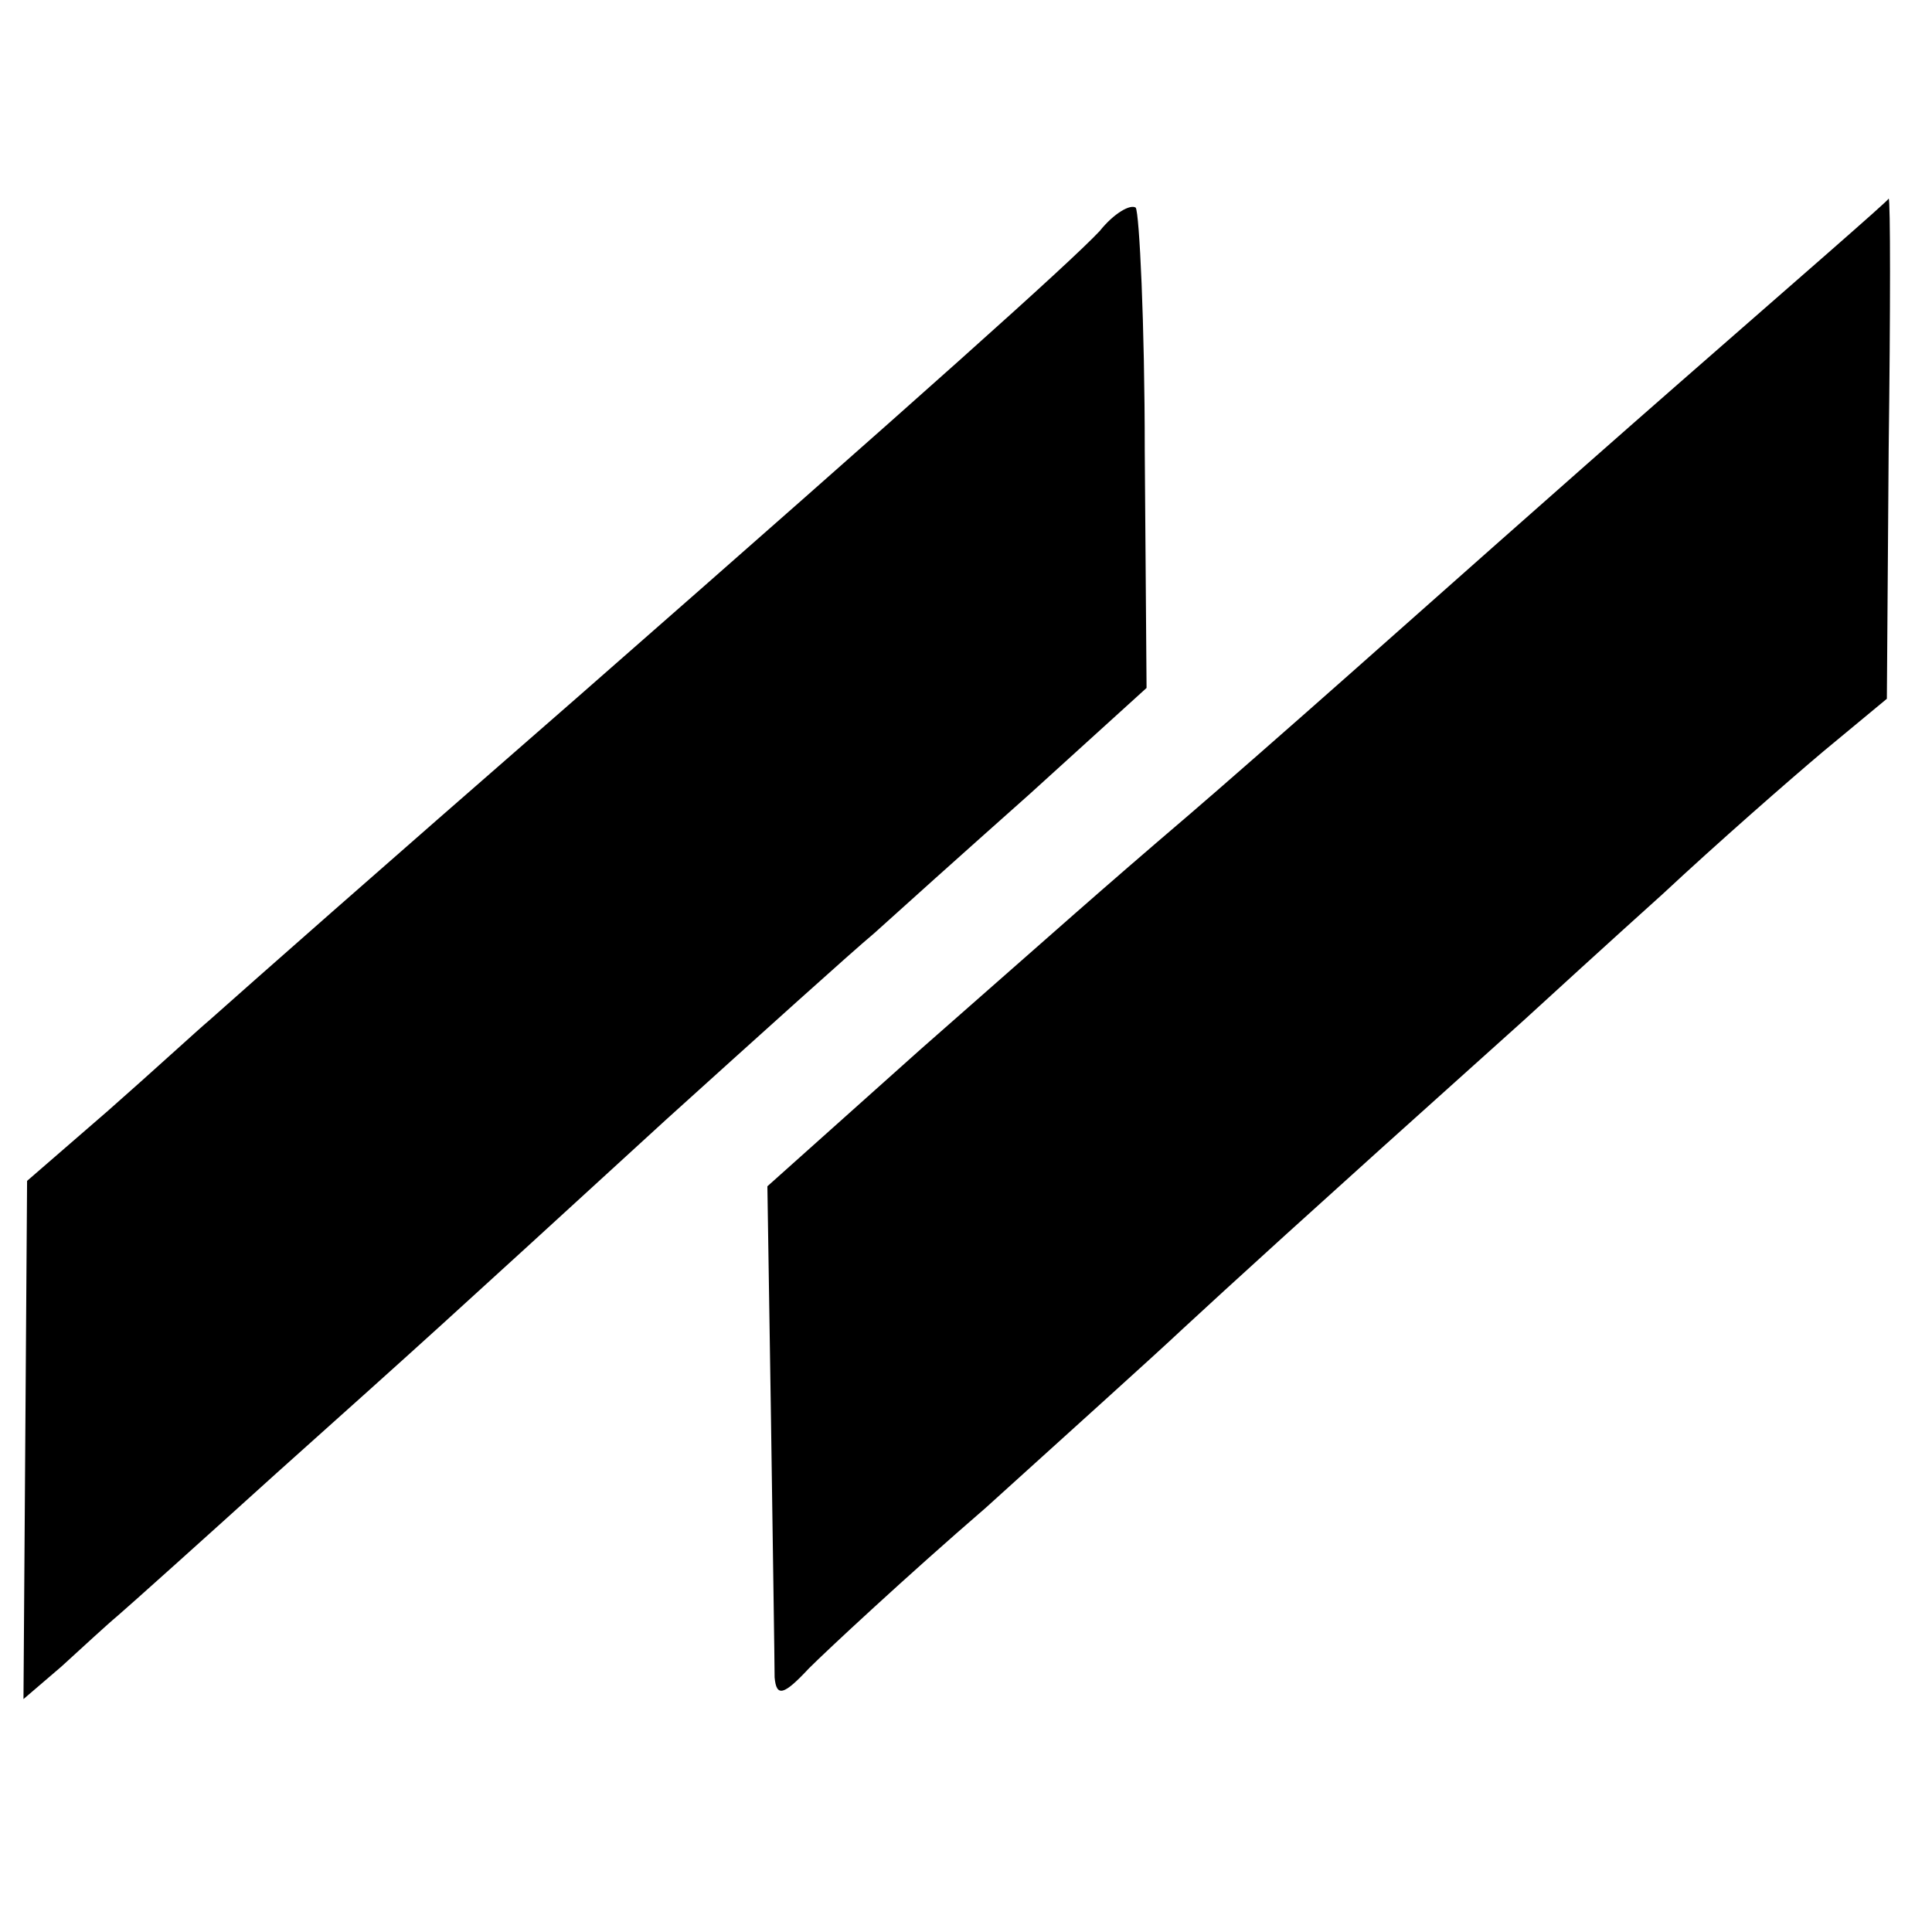
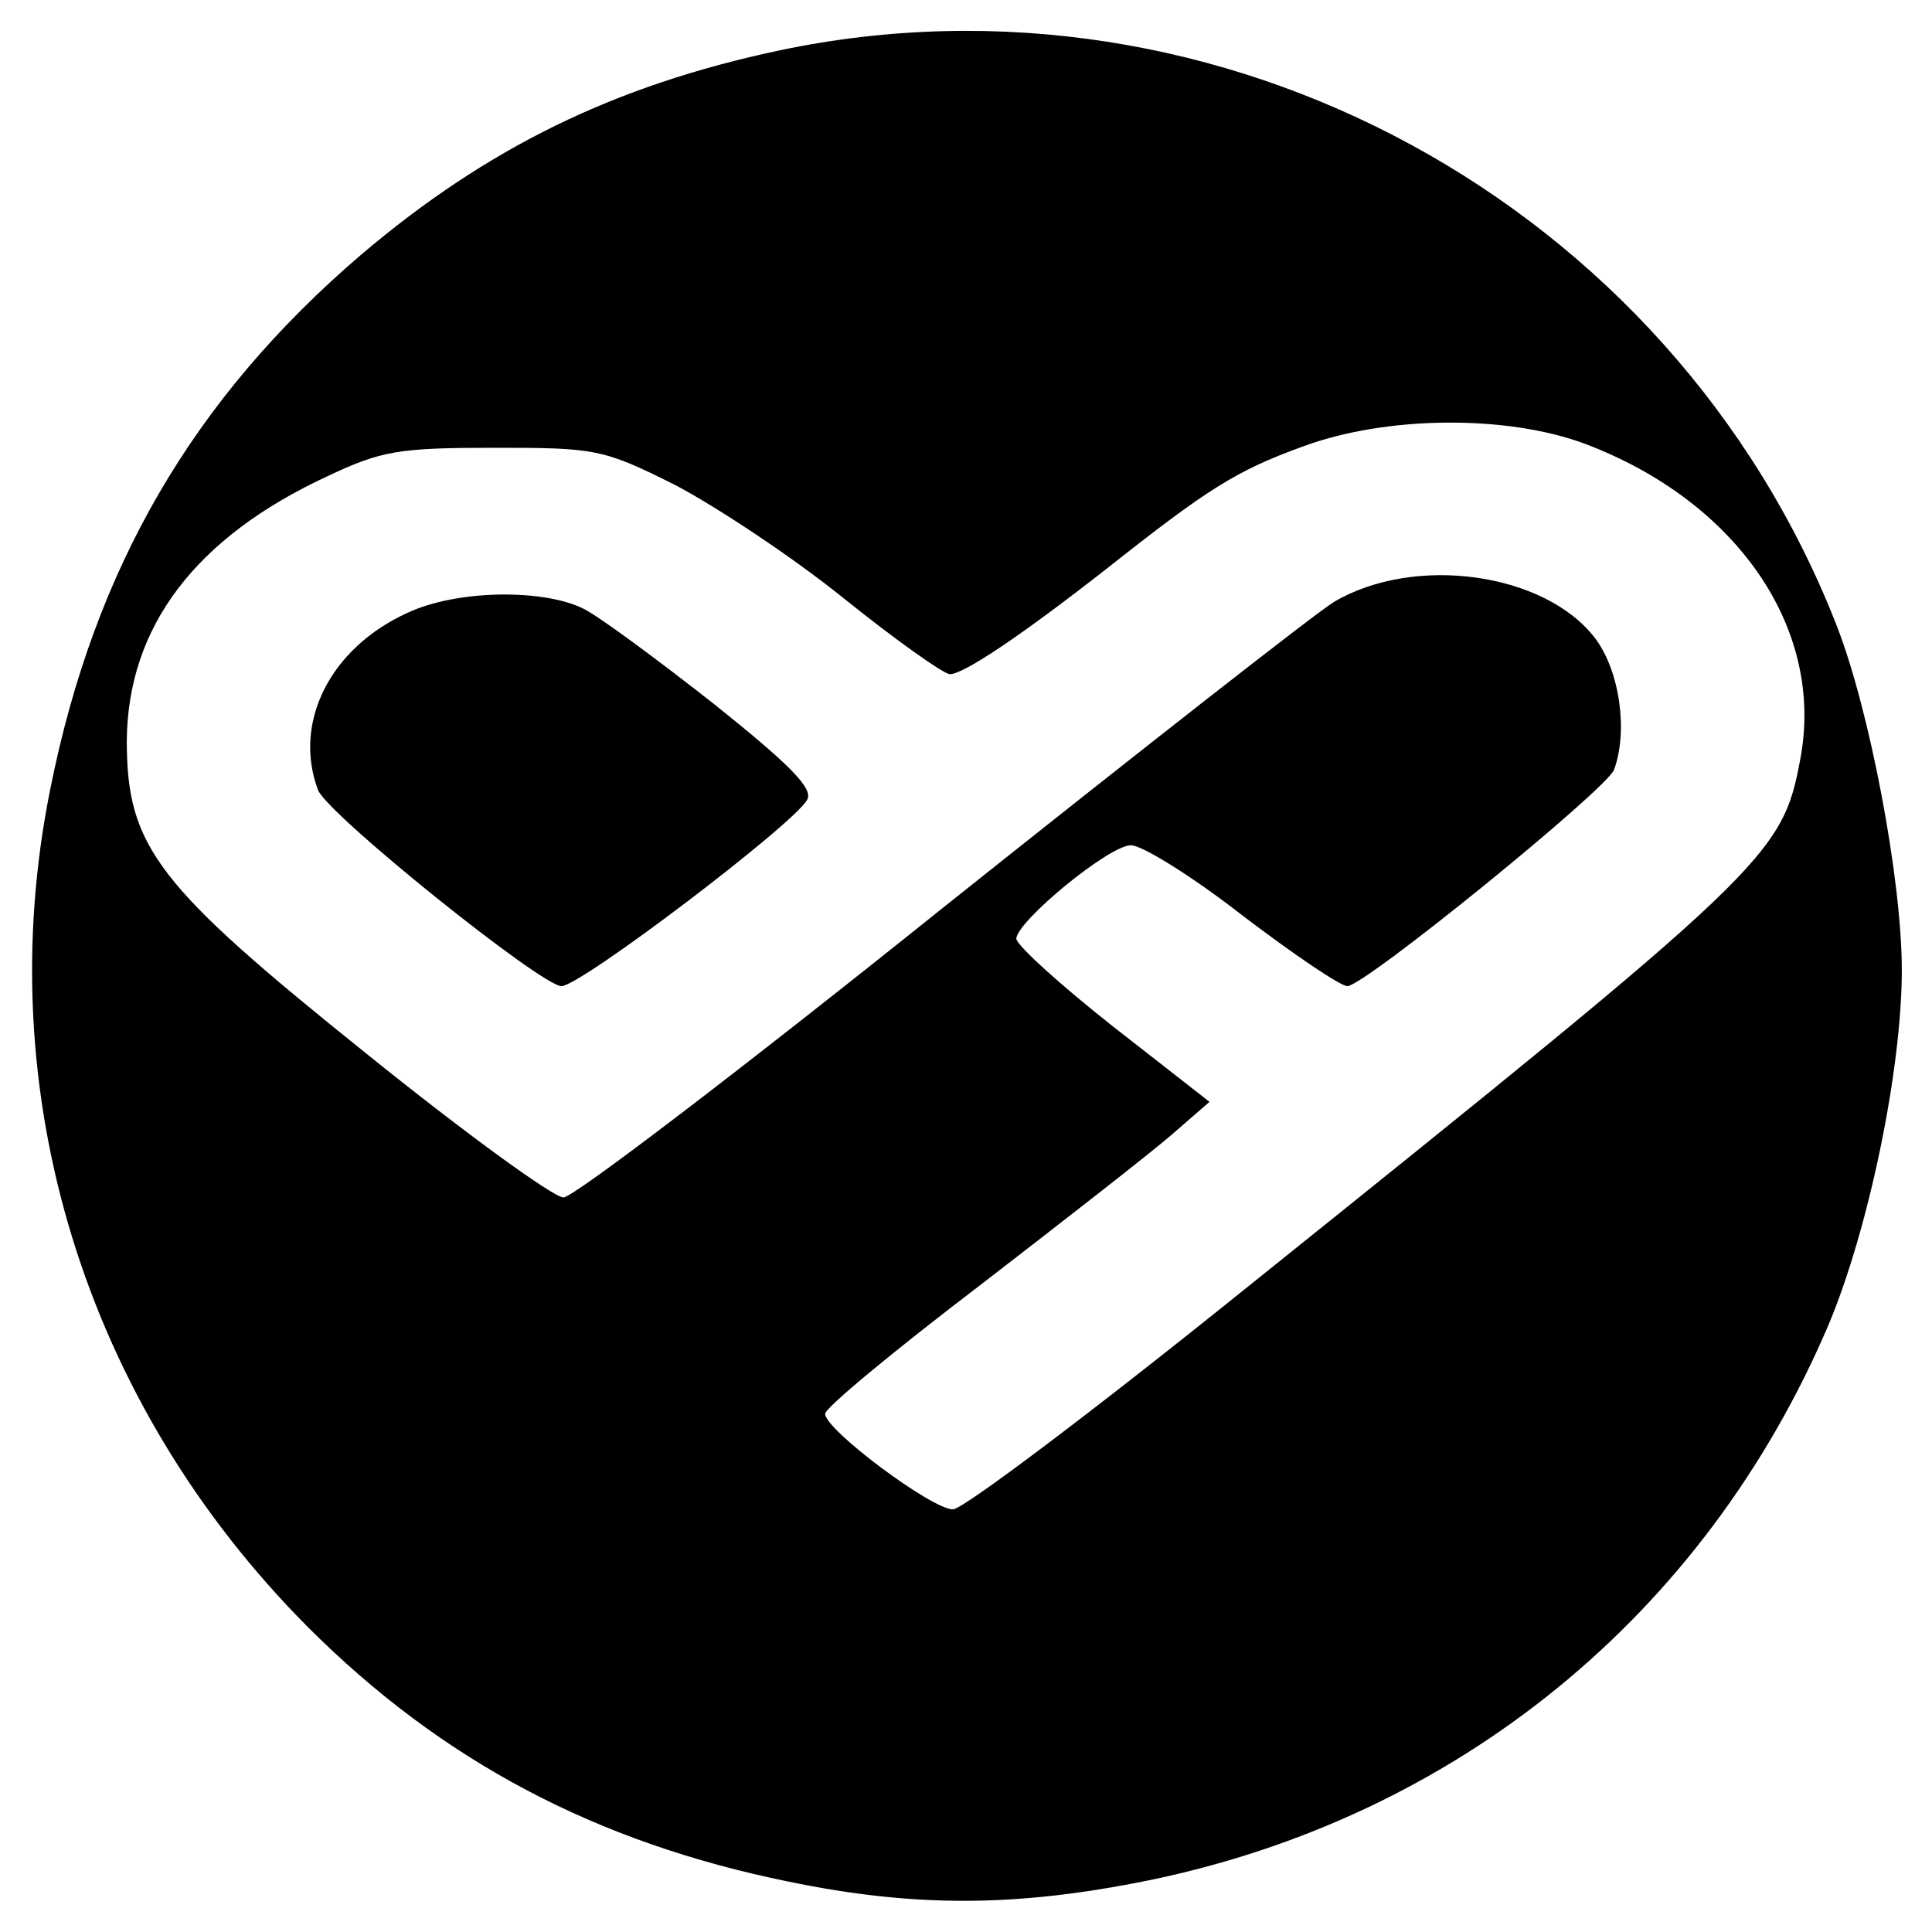
- <svg xmlns="http://www.w3.org/2000/svg" version="1.0" width="107pt" height="107pt" viewBox="0 0 107 107" preserveAspectRatio="xMidYMid meet">
-   <g transform="translate(0,107) scale(0.1,-0.1)" fill="#000000" stroke="none">
-     <path d="M609 942 c-17 -18 -95 -88 -289 -258 -117 -102 -177 -155 -204 -179 -6 -5 -31 -28 -56 -50 l-45 -39 -1 -144 -1 -143 21 18 c11 10 25 23 31 28 7 6 46 41 88 79 86 77 86 77 216 196 52 47 103 93 115 103 11 10 50 45 86 77 l65 59 -1 131 c0 71 -3 132 -5 135 -3 2 -12 -3 -20 -13z" />
-     <path d="M929 857 c-64 -56 -145 -128 -180 -159 -35 -31 -75 -66 -89 -78 -55 -47 -68 -59 -150 -131 l-85 -76 2 -129 c1 -71 2 -135 2 -143 1 -11 5 -10 19 5 10 10 54 51 98 89 43 39 92 83 109 99 26 24 63 58 189 171 12 11 47 43 77 70 30 28 70 63 89 79 l35 29 1 138 c1 77 1 139 0 139 0 -1 -53 -47 -117 -103z" />
+ <svg xmlns="http://www.w3.org/2000/svg" version="1.0" width="192pt" height="192pt" viewBox="0 0 192 192" preserveAspectRatio="xMidYMid meet">
+   <g transform="translate(0,192) scale(0.1,-0.1)" fill="#000000" stroke="none">
+     <path d="M775 1870 c-165 -35 -291 -97 -416 -203 -167 -143 -265 -311 -309 -531 -61 -302 34 -610 256 -833 133 -133 286 -214 478 -253 126 -26 227 -25 356 1 308 63 554 264 677 552 40 95 73 254 73 353 0 90 -32 259 -65 343 -164 419 -613 663 -1050 571z m800 -391 c151 -57 239 -184 214 -314 -18 -96 -31 -108 -553 -527 -149 -120 -279 -218 -289 -218 -21 0 -127 79 -127 95 0 6 69 63 153 127 83 64 169 131 191 150 l38 33 -96 75 c-52 41 -95 80 -96 87 0 17 92 93 114 93 11 0 61 -31 111 -70 50 -38 97 -70 104 -70 17 0 257 195 265 215 14 38 6 98 -19 131 -50 65 -179 83 -259 36 -17 -10 -193 -148 -390 -305 -197 -158 -366 -287 -376 -287 -10 0 -98 64 -196 143 -208 167 -238 205 -238 311 1 113 68 202 200 263 53 25 70 28 165 28 101 0 108 -1 180 -37 40 -21 116 -71 168 -113 51 -41 99 -75 105 -75 14 0 73 40 156 105 100 79 128 97 194 121 83 31 203 32 281 3z" />
+     <path d="M405 1311 c-77 -35 -114 -109 -89 -176 9 -24 222 -195 242 -195 19 0 231 161 244 185 7 11 -17 35 -92 95 -56 44 -114 87 -130 95 -40 20 -126 19 -175 -4z" />
  </g>
</svg>
